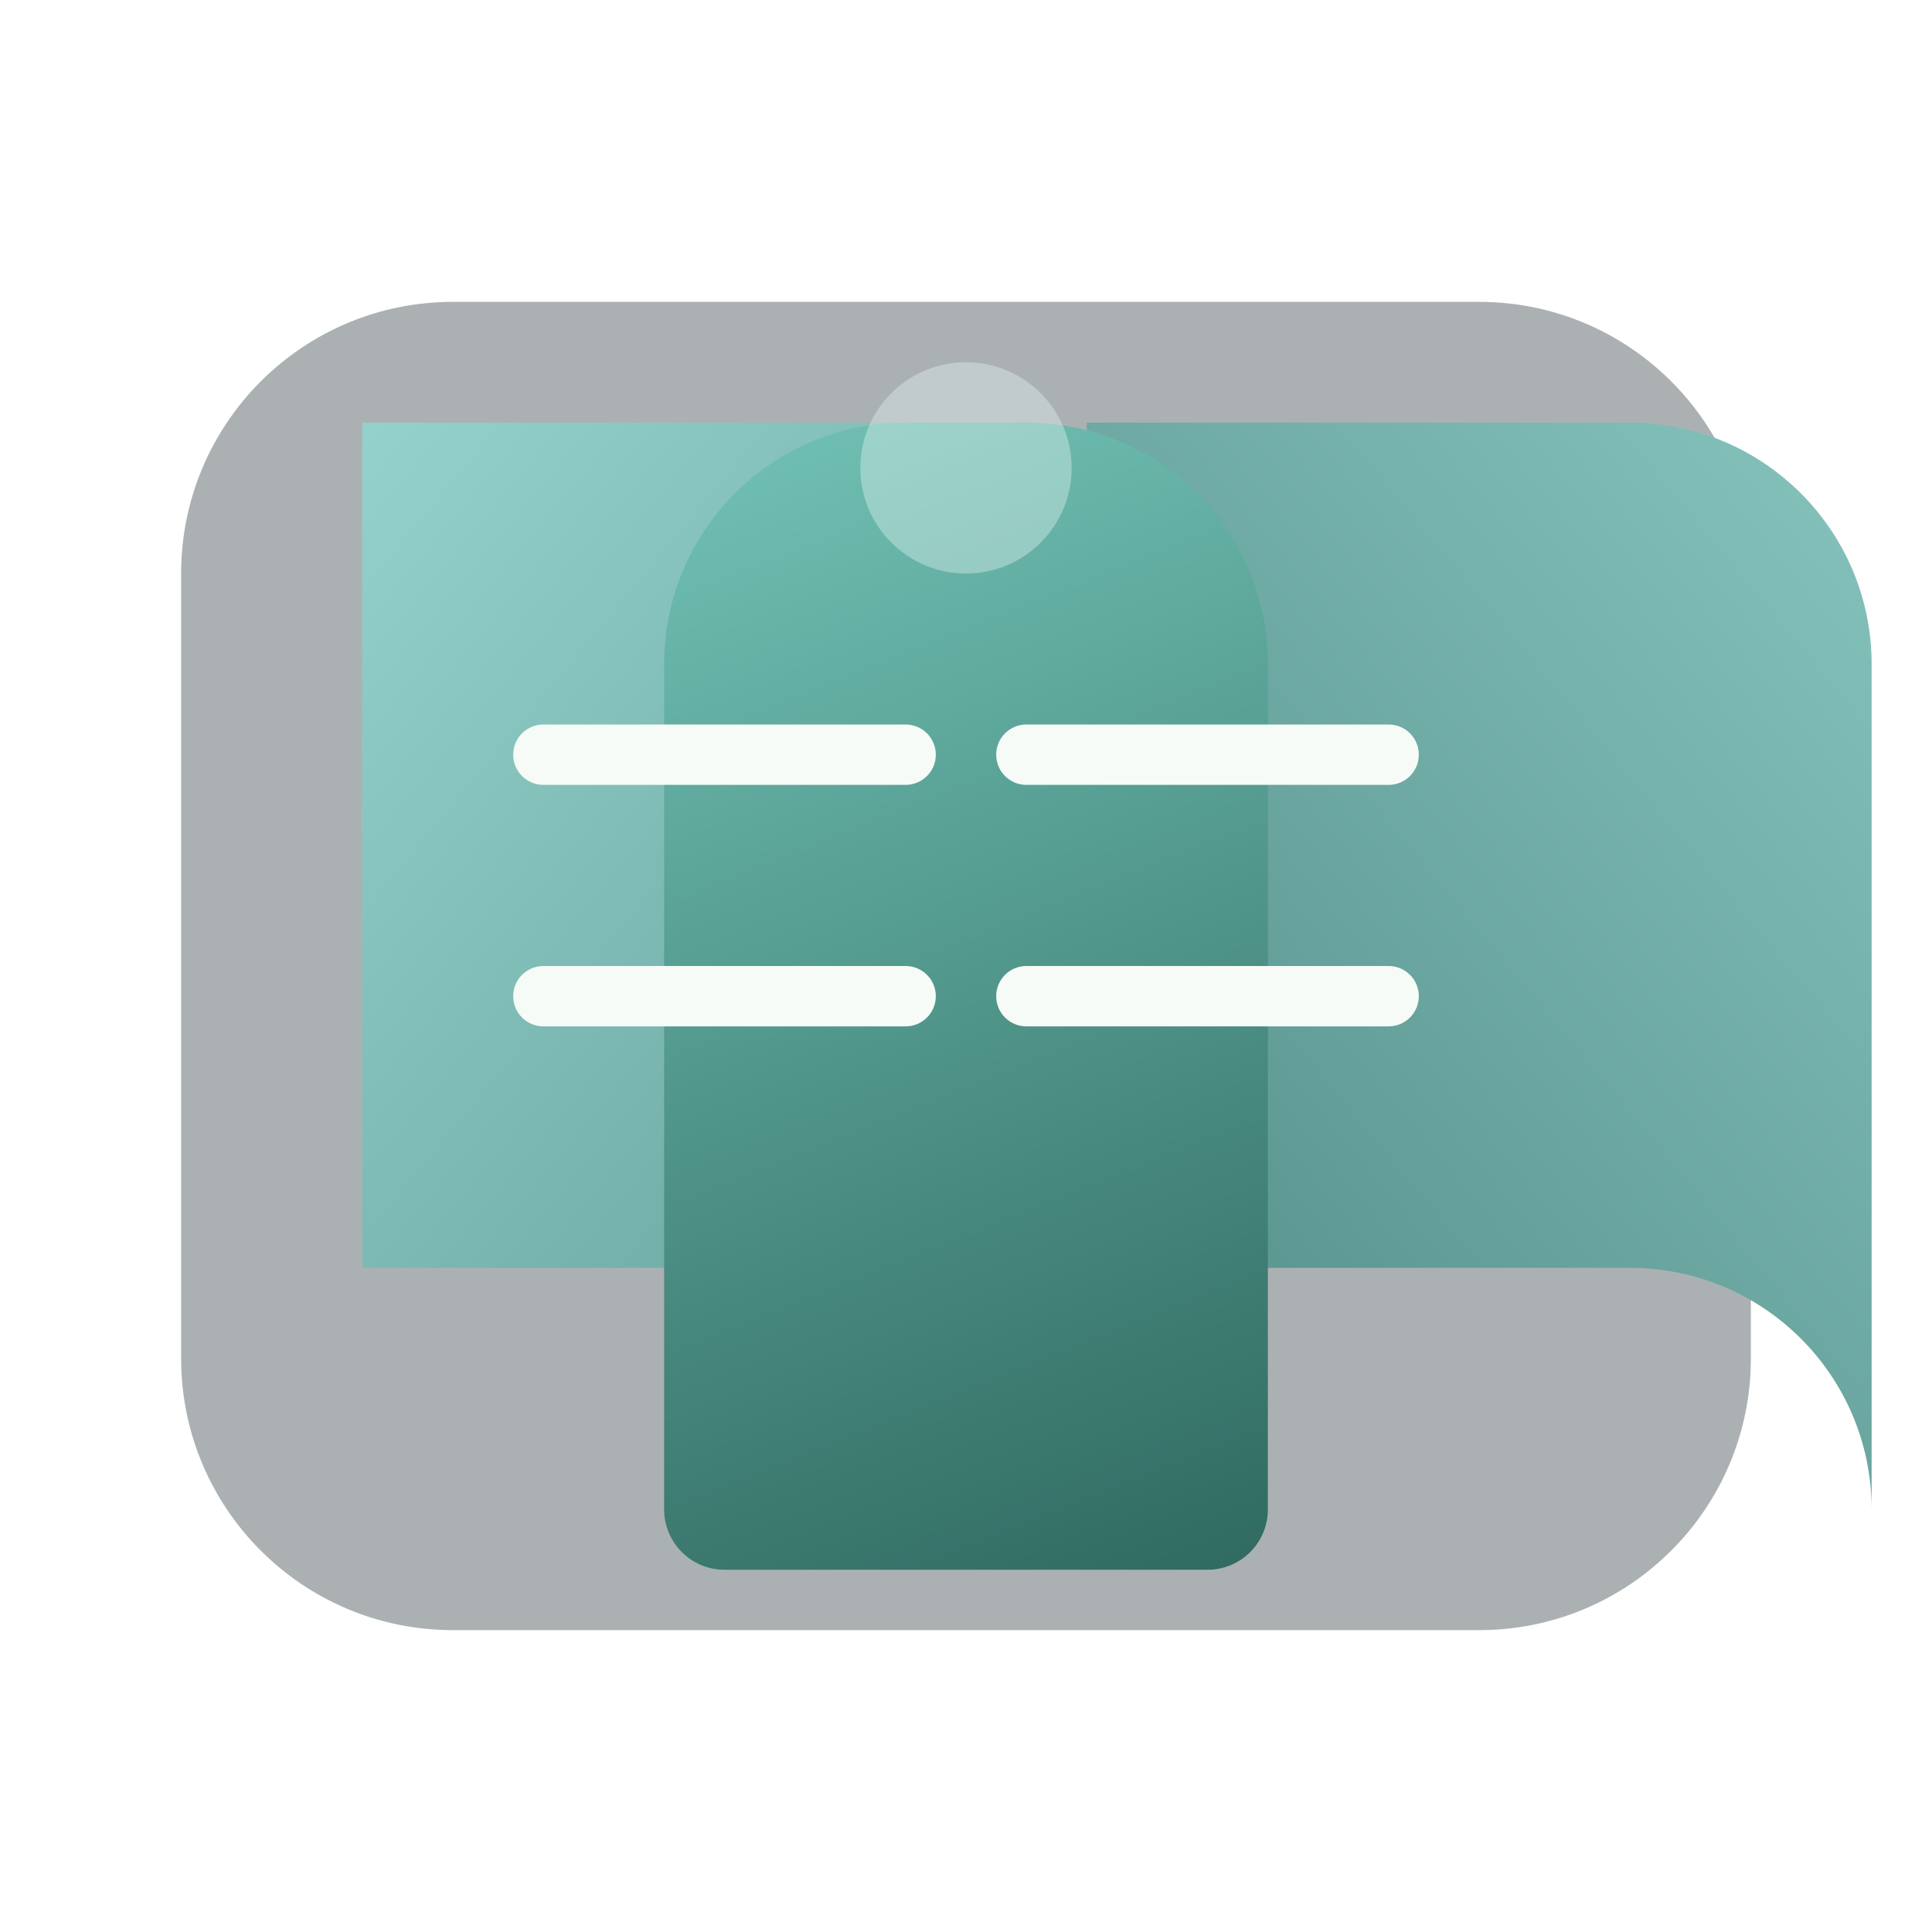
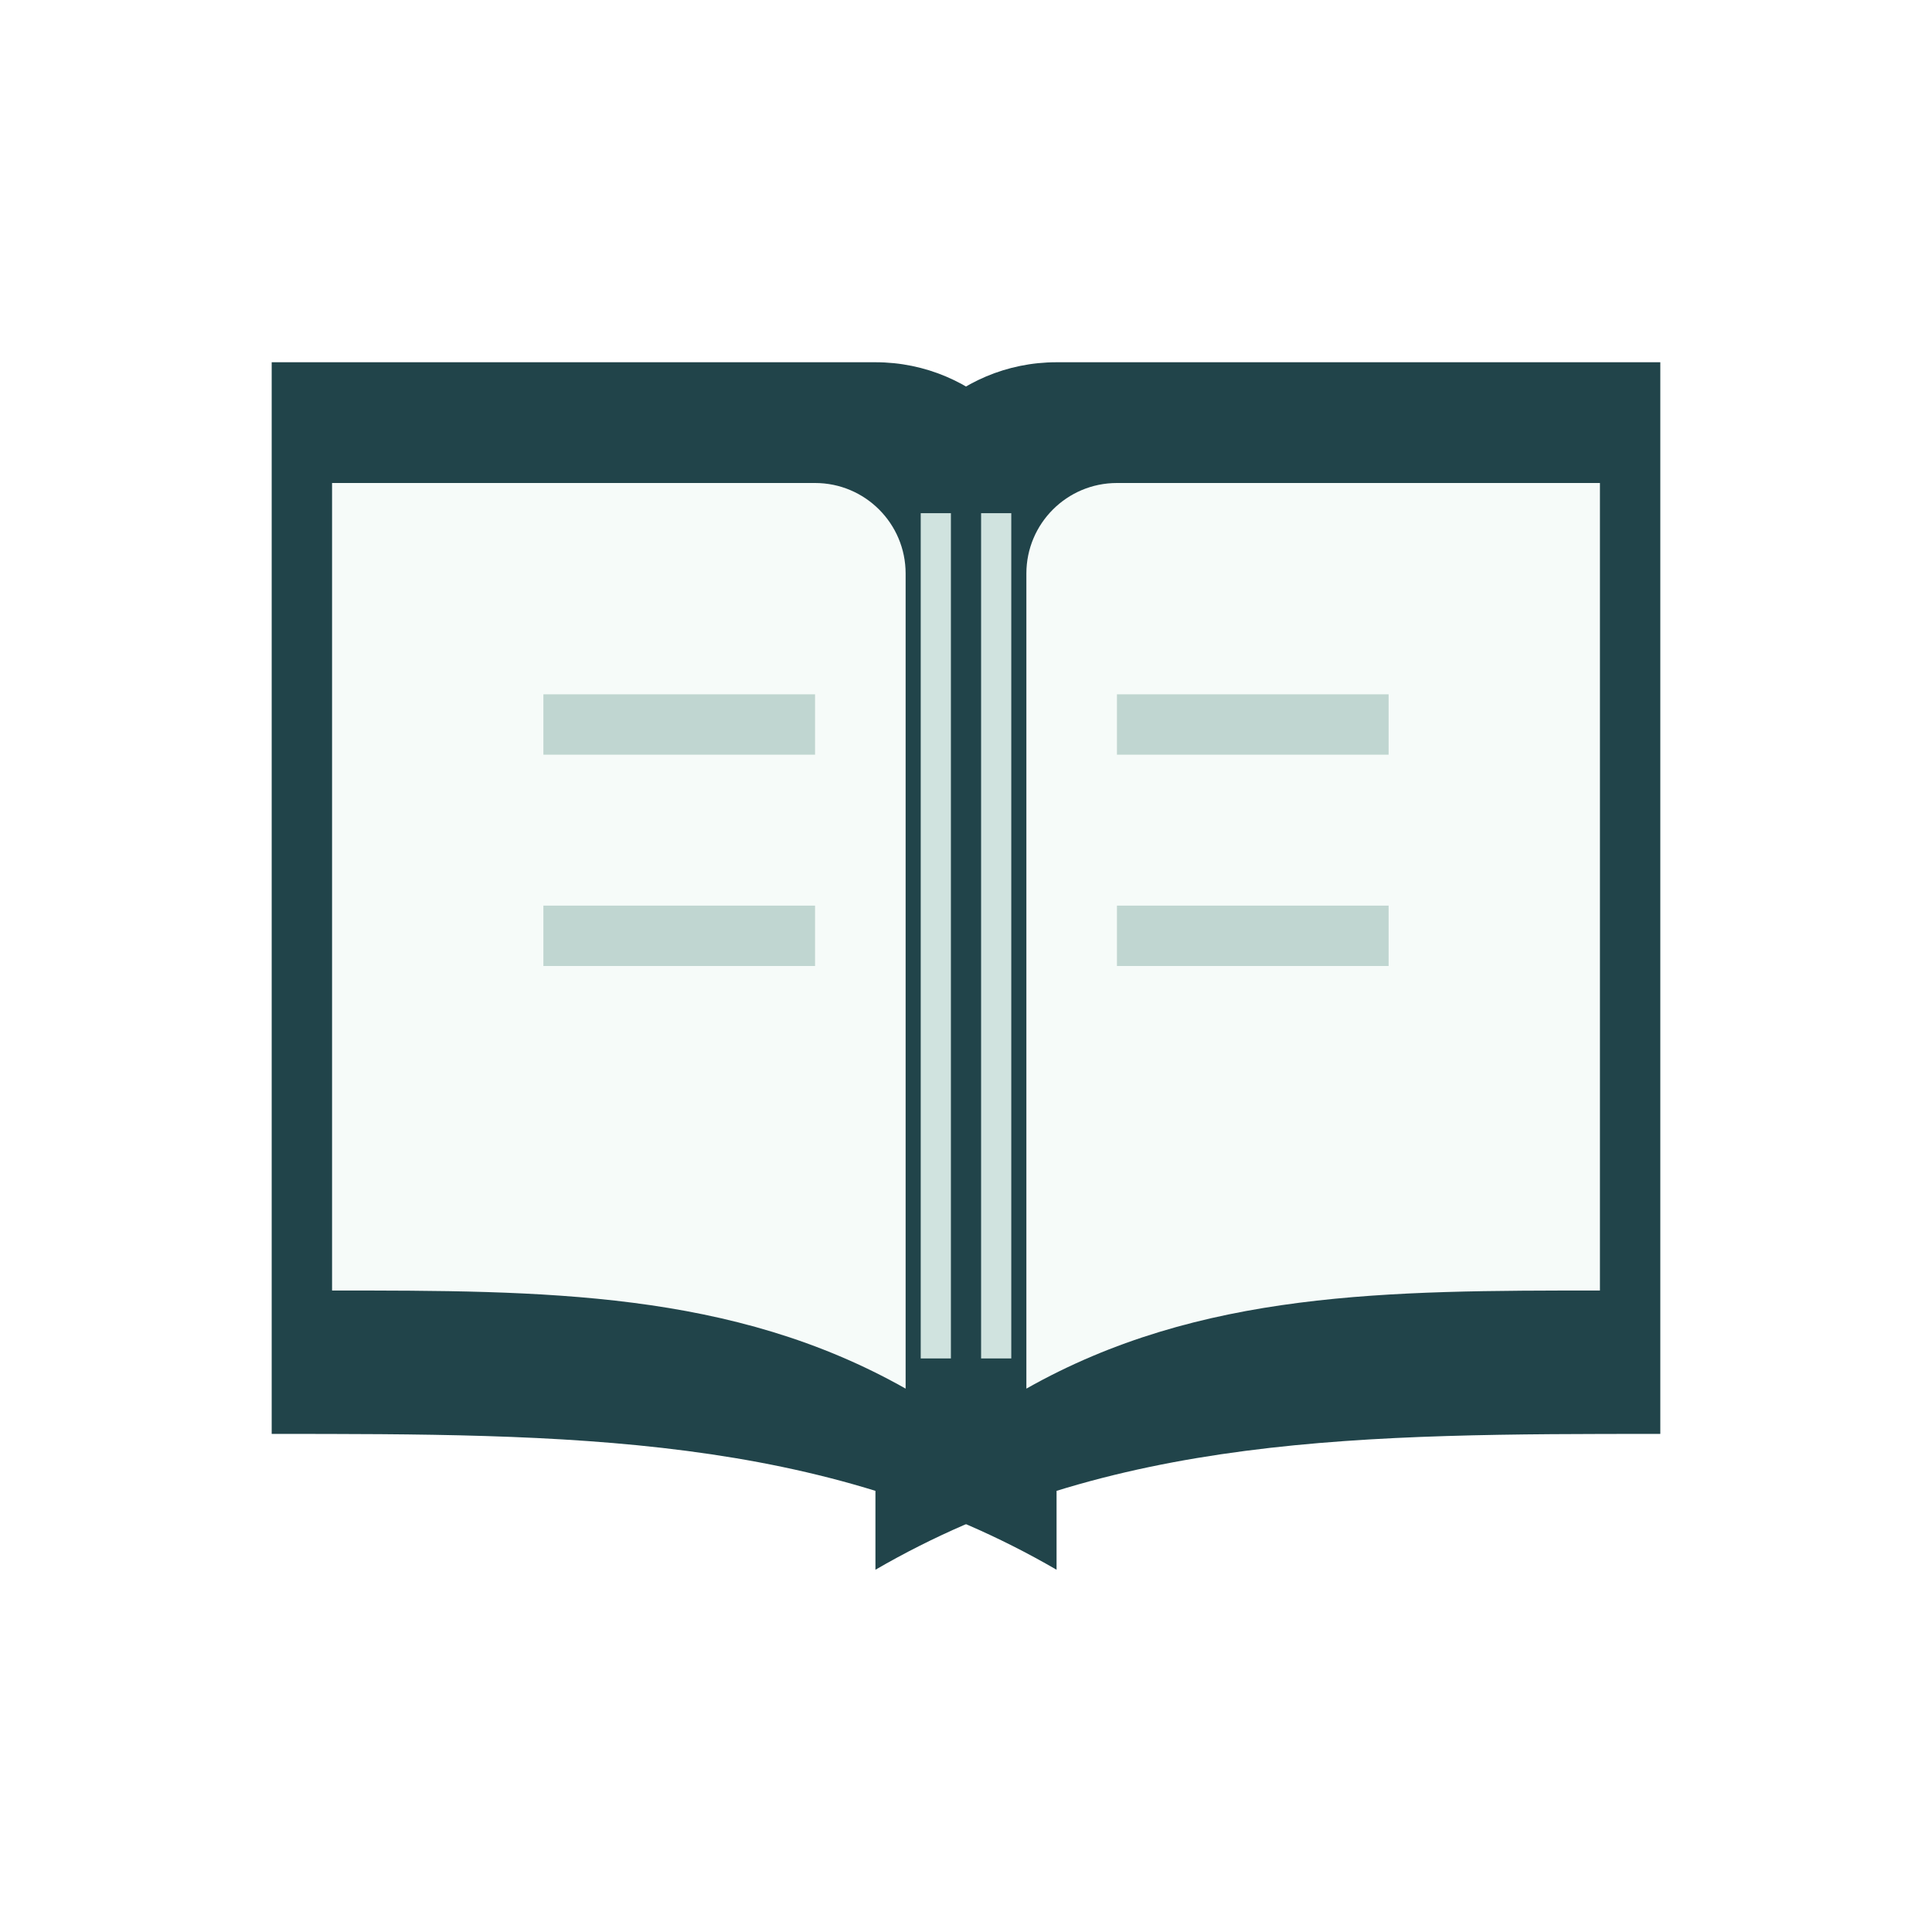
<svg xmlns="http://www.w3.org/2000/svg" width="128" height="128" viewBox="0 0 128 128">
-   <defs>
-     <linearGradient id="guideCover" x1="16" y1="24" x2="112" y2="104" gradientUnits="userSpaceOnUse">
-       <stop offset="0%" stop-color="#9ad7d1" />
-       <stop offset="100%" stop-color="#4b857f" />
-     </linearGradient>
-     <linearGradient id="guideSpine" x1="48" y1="24" x2="80" y2="104" gradientUnits="userSpaceOnUse">
-       <stop offset="0%" stop-color="#74c5b8" />
-       <stop offset="100%" stop-color="#316b62" />
-     </linearGradient>
-   </defs>
-   <rect x="12" y="20" width="104" height="88" rx="18" fill="#0f1f22" opacity="0.35" />
-   <path fill="url(#guideCover)" d="M24 28h36c8.836 0 16 7.164 16 16v56c0-8.836-7.164-16-16-16H24V28z" />
-   <path fill="url(#guideCover)" d="M104 28H68c-8.836 0-16 7.164-16 16v56c0-8.836 7.164-16 16-16h36V28z" transform="matrix(-1 0 0 1 176 0)" />
-   <path fill="url(#guideSpine)" d="M60 28h8c8.836 0 16 7.164 16 16v56c0 2.21-1.79 4-4 4h-32c-2.21 0-4-1.79-4-4V44c0-8.836 7.164-16 16-16z" />
-   <path fill="#f6fbf7" d="M36 48h24c1.105 0 2 .895 2 2s-.895 2-2 2H36c-1.105 0-2-.895-2-2s.895-2 2-2zm0 16h24c1.105 0 2 .895 2 2s-.895 2-2 2H36c-1.105 0-2-.895-2-2s.895-2 2-2zm32-16h24c1.105 0 2 .895 2 2s-.895 2-2 2H68c-1.105 0-2-.895-2-2s.895-2 2-2zm0 16h24c1.105 0 2 .895 2 2s-.895 2-2 2H68c-1.105 0-2-.895-2-2s.895-2 2-2z" />
-   <path fill="#e0f2ef" d="M64 24c3.866 0 7 3.134 7 7s-3.134 7-7 7-7-3.134-7-7 3.134-7 7-7z" opacity="0.4" />
+   <path fill="#21444a" d="M18 24h40c6.627 0 12 5.373 12 12v68c-15.5-9-32.5-9-52-9z" />
+   <path fill="#21444a" d="M110 24H70c-6.627 0-12 5.373-12 12v68c15.5-9 32.5-9 52-9z" />
+   <path fill="#f6fbf9" d="M28 32h26c3.314 0 6 2.686 6 6v54c-11.5-6.5-24-6.5-38-6.5V32z" />
+   <path fill="#f6fbf9" d="M100 32H74c-3.314 0-6 2.686-6 6v54c11.5-6.5 24-6.5 38-6.5V32z" />
+   <path fill="#d0e3df" d="M61 34h2v56h-2z" />
+   <path fill="#d0e3df" d="M65 34h2v56h-2z" />
+   <path fill="#c0d6d1" d="M36 46h18v4H36zm0 14h18v4H36zm38-14h18v4H74zm0 14h18v4H74z" />
</svg>
